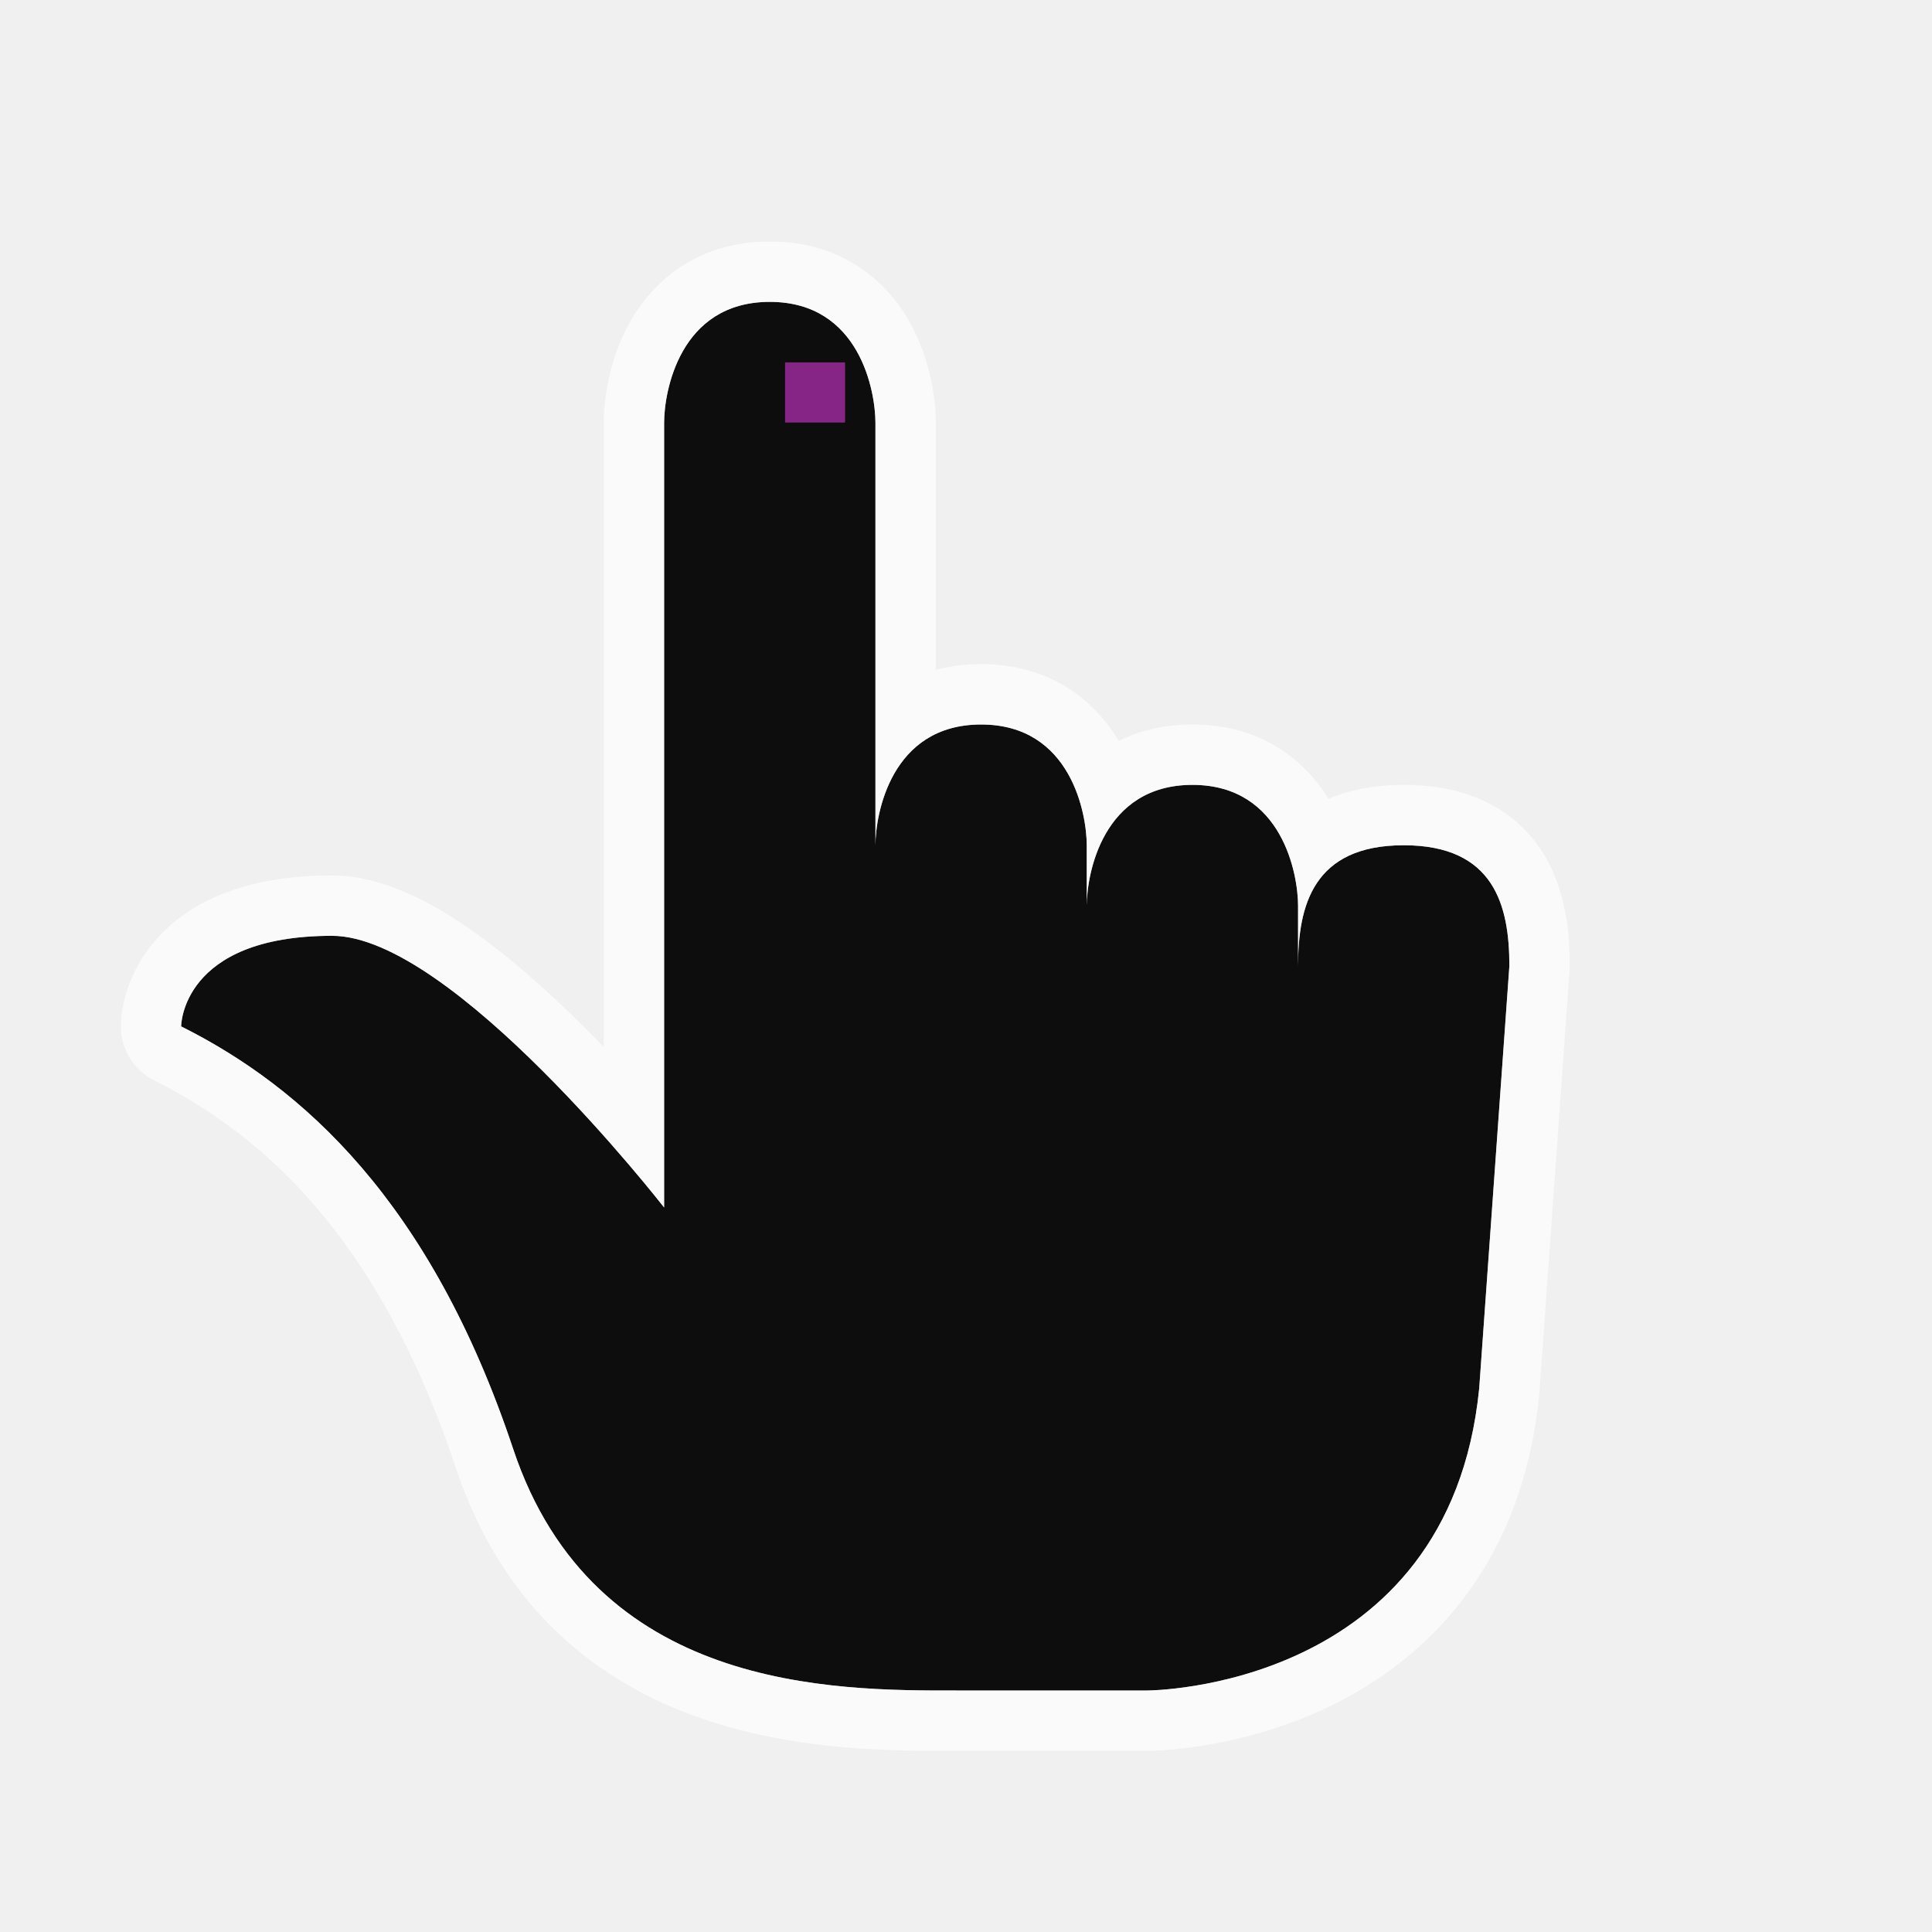
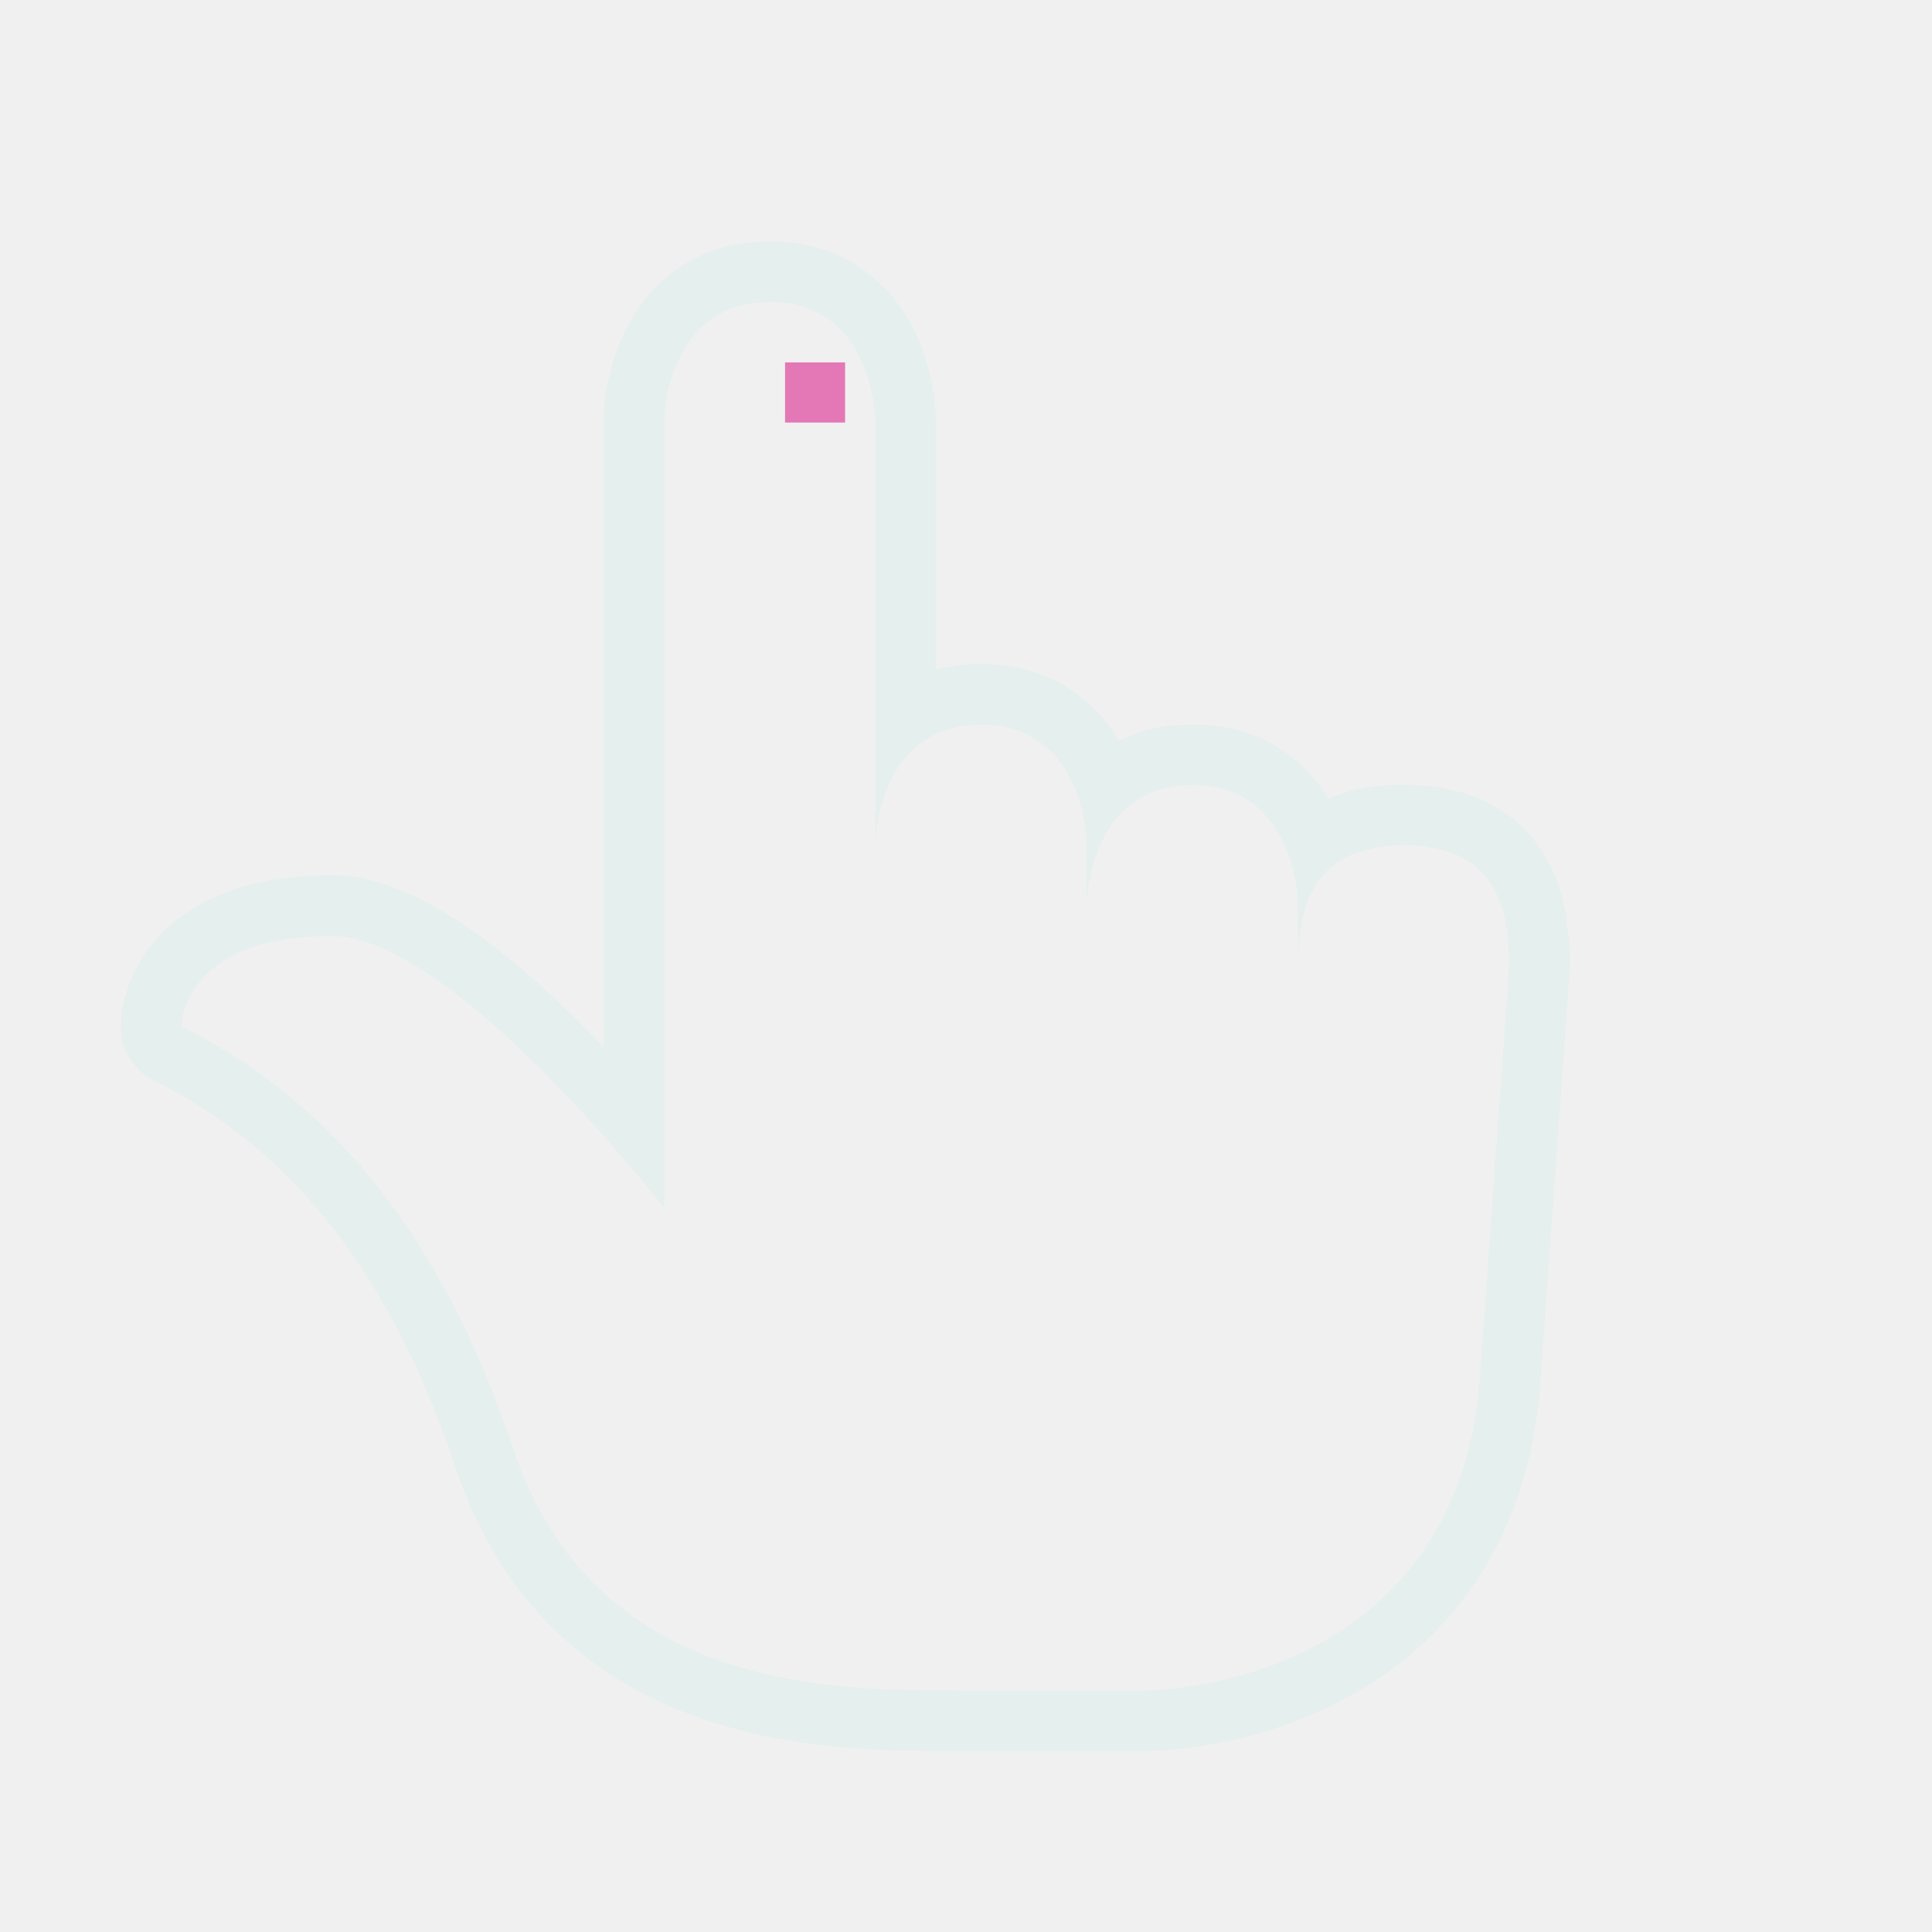
<svg xmlns="http://www.w3.org/2000/svg" width="32" height="32" viewBox="0 0 32 32" fill="none">
  <g id="cursor=pointer, variant=dark, size=32" clip-path="url(#clip0_2320_9031)">
    <g id="hand">
      <g id="hand_2">
        <mask id="path-1-outside-1_2320_9031" maskUnits="userSpaceOnUse" x="2" y="4" width="24" height="26" fill="black">
          <rect fill="white" x="2" y="4" width="24" height="26" />
          <path fill-rule="evenodd" clip-rule="evenodd" d="M11 7C11 6.5 11.25 5 12.75 5C14.25 5 14.5 6.5 14.5 7L14.5 16L11 16V7ZM5.5 15.5C7.49 15.5 10.966 19.957 11 20V16H25L24.5 23C24 28 19 28 19 28L16 28L16 20L16 28L15.847 28C13.797 28.003 9.836 28.008 8.5 24C7.13 19.89 5 18 3 17C3 17 3 15.5 5.5 15.5ZM16.25 12C14.75 12 14.5 13.5 14.5 14L14.5 16H18L18 15.4L18 16H21.5L21.5 15C21.5 14.5 21.25 13 19.75 13C18.257 13 18.002 14.486 18 14.993L18 14C18 13.5 17.75 12 16.25 12ZM23.25 14C21.75 14 21.5 15 21.5 16H25C25 15 24.75 14 23.25 14Z" />
        </mask>
-         <path fill-rule="evenodd" clip-rule="evenodd" d="M11 7C11 6.5 11.25 5 12.75 5C14.25 5 14.5 6.5 14.5 7L14.5 16L11 16V7ZM5.5 15.5C7.49 15.5 10.966 19.957 11 20V16H25L24.5 23C24 28 19 28 19 28L16 28L16 20L16 28L15.847 28C13.797 28.003 9.836 28.008 8.5 24C7.13 19.89 5 18 3 17C3 17 3 15.5 5.5 15.5ZM16.25 12C14.75 12 14.5 13.5 14.5 14L14.5 16H18L18 15.4L18 16H21.5L21.5 15C21.5 14.5 21.25 13 19.75 13C18.257 13 18.002 14.486 18 14.993L18 14C18 13.5 17.75 12 16.25 12ZM23.25 14C21.75 14 21.5 15 21.5 16H25C25 15 24.75 14 23.25 14Z" fill="#0D0D0D" />
-         <path d="M14.5 7L15.5 7V7H14.5ZM14.5 16L14.5 17C15.052 17 15.5 16.552 15.5 16L14.5 16ZM11 16H10C10 16.265 10.105 16.52 10.293 16.707C10.48 16.895 10.735 17 11 17L11 16ZM11 20L10.211 20.614C10.473 20.951 10.921 21.084 11.325 20.945C11.729 20.807 12 20.427 12 20H11ZM11 16V15C10.447 15 10 15.448 10 16H11ZM25 16L25.997 16.071C26.017 15.794 25.921 15.522 25.732 15.319C25.543 15.115 25.278 15 25 15V16ZM24.5 23L25.495 23.099C25.496 23.09 25.497 23.081 25.497 23.071L24.5 23ZM19 28V27H19L19 28ZM16 28L15 28C15 28.265 15.105 28.52 15.293 28.707C15.48 28.895 15.735 29 16 29L16 28ZM16 20H17C17 19.448 16.552 19 16 19C15.448 19 15 19.448 15 20L16 20ZM16 28L16.001 29C16.553 29 17 28.552 17 28L16 28ZM15.847 28L15.847 27H15.846L15.847 28ZM8.5 24L7.551 24.316L8.5 24ZM3 17H2C2 17.379 2.214 17.725 2.553 17.895L3 17ZM14.5 14H13.5V14L14.5 14ZM14.5 16L13.5 16C13.5 16.552 13.948 17 14.5 17V16ZM18 16V17C18.552 17 19 16.552 19 16L18 16ZM18 15.4L19 15.4C19 14.848 18.552 14.4 18 14.4C17.448 14.4 17 14.848 17 15.4L18 15.4ZM18 16L17 16C17 16.552 17.448 17 18 17V16ZM21.5 16V17C21.765 17 22.02 16.895 22.207 16.707C22.395 16.52 22.5 16.265 22.5 16L21.5 16ZM21.5 15H20.5V15L21.5 15ZM18 14.993L17 14.993C17 15.545 17.446 15.992 17.998 15.993C18.549 15.994 18.998 15.549 19 14.998L18 14.993ZM18 14L19 14V14H18ZM21.5 16H20.5C20.5 16.552 20.948 17 21.5 17V16ZM25 16V17C25.552 17 26 16.552 26 16H25ZM12.75 4C11.583 4 10.842 4.621 10.444 5.316C10.082 5.95 10 6.637 10 7H12C12 6.863 12.043 6.55 12.181 6.309C12.243 6.2 12.31 6.131 12.379 6.087C12.442 6.047 12.55 6 12.75 6V4ZM15.5 7C15.5 6.637 15.418 5.95 15.056 5.316C14.658 4.621 13.917 4 12.75 4V6C12.95 6 13.058 6.047 13.121 6.087C13.19 6.131 13.257 6.2 13.319 6.309C13.457 6.55 13.5 6.863 13.5 7H15.5ZM15.5 16L15.5 7L13.5 7L13.5 16L15.5 16ZM11 17L14.5 17L14.5 15L11 15L11 17ZM10 7V16H12V7H10ZM11.789 19.385C11.763 19.352 10.856 18.189 9.69 17.026C9.109 16.446 8.439 15.841 7.762 15.374C7.125 14.934 6.319 14.5 5.5 14.5V16.5C5.676 16.5 6.052 16.623 6.626 17.02C7.163 17.39 7.737 17.902 8.277 18.442C9.356 19.517 10.203 20.604 10.211 20.614L11.789 19.385ZM10 16V20H12V16H10ZM25 15H11V17H25V15ZM25.497 23.071L25.997 16.071L24.003 15.929L23.503 22.929L25.497 23.071ZM19 28C19 29 19 29 19.001 29C19.001 29 19.002 29 19.002 29C19.003 29 19.004 29 19.005 29C19.007 29 19.009 29 19.012 29C19.017 29 19.023 29 19.03 29C19.046 29 19.065 28.999 19.09 28.998C19.138 28.997 19.204 28.994 19.287 28.988C19.451 28.976 19.678 28.953 19.951 28.909C20.492 28.82 21.229 28.642 21.992 28.278C23.562 27.53 25.204 26.008 25.495 23.099L23.505 22.901C23.296 24.992 22.188 25.97 21.133 26.472C20.584 26.733 20.04 26.867 19.627 26.935C19.423 26.968 19.256 26.985 19.145 26.993C19.09 26.997 19.048 26.998 19.023 26.999C19.011 27 19.002 27 18.998 27C18.996 27 18.995 27 18.996 27C18.996 27 18.996 27 18.997 27C18.997 27 18.998 27 18.998 27C18.998 27 18.999 27 18.999 27C19 27 19 27 19 28ZM16 29L19 29L19 27L16 27L16 29ZM15 20L15 28L17 28L17 20H15ZM17 28L17 20L15 20L15 28L17 28ZM15.848 29L16.001 29L15.999 27L15.847 27L15.848 29ZM7.551 24.316C8.332 26.658 9.916 27.862 11.573 28.447C13.171 29.012 14.84 29.002 15.849 29L15.846 27C14.804 27.002 13.468 26.995 12.239 26.561C11.068 26.148 10.004 25.35 9.449 23.684L7.551 24.316ZM2.553 17.895C4.309 18.773 6.263 20.451 7.551 24.316L9.449 23.684C7.997 19.329 5.691 17.227 3.447 16.106L2.553 17.895ZM5.5 14.5C4.043 14.5 3.098 14.946 2.544 15.61C2.281 15.925 2.145 16.247 2.076 16.498C2.041 16.623 2.022 16.732 2.012 16.817C2.007 16.86 2.004 16.897 2.002 16.928C2.001 16.943 2.001 16.957 2 16.969C2 16.975 2 16.98 2 16.986C2 16.988 2 16.991 2 16.993C2 16.994 2 16.996 2 16.997C2 16.997 2 16.998 2 16.998C2 16.999 2 17 3 17C4 17 4 17.001 4 17.002C4 17.002 4 17.003 4 17.003C4 17.004 4 17.005 4 17.006C4 17.008 4 17.01 4 17.012C4 17.016 4 17.019 4 17.023C4 17.029 3.999 17.034 3.999 17.039C3.999 17.047 3.998 17.052 3.998 17.054C3.998 17.057 3.998 17.049 4.003 17.033C4.011 17.003 4.031 16.95 4.081 16.89C4.152 16.804 4.457 16.5 5.5 16.5V14.5ZM15.5 14C15.5 13.863 15.543 13.55 15.681 13.309C15.743 13.2 15.81 13.131 15.879 13.087C15.942 13.047 16.05 13 16.25 13V11C15.084 11 14.342 11.621 13.944 12.316C13.582 12.95 13.5 13.637 13.5 14H15.5ZM15.5 16L15.5 14L13.5 14L13.5 16L15.5 16ZM18 15H14.5V17H18V15ZM17 15.4L17 16L19 16L19 15.4L17 15.4ZM19 16L19 15.4L17 15.4L17 16L19 16ZM21.5 15H18V17H21.5V15ZM20.5 15L20.5 16L22.5 16L22.5 15L20.5 15ZM19.75 14C19.95 14 20.058 14.047 20.121 14.087C20.19 14.131 20.257 14.2 20.319 14.309C20.457 14.55 20.5 14.863 20.5 15H22.5C22.5 14.637 22.418 13.95 22.056 13.316C21.658 12.621 20.917 12 19.75 12V14ZM19 14.998C19.001 14.856 19.045 14.544 19.182 14.306C19.244 14.199 19.311 14.13 19.38 14.086C19.442 14.047 19.551 14 19.75 14V12C18.589 12 17.848 12.615 17.449 13.307C17.086 13.939 17.002 14.624 17 14.989L19 14.998ZM17 14L17 14.993L19 14.993L19 14L17 14ZM16.25 13C16.45 13 16.558 13.047 16.621 13.087C16.69 13.131 16.757 13.2 16.819 13.309C16.957 13.55 17 13.863 17 14H19C19 13.637 18.918 12.95 18.556 12.316C18.158 11.621 17.417 11 16.25 11V13ZM22.5 16C22.5 15.542 22.567 15.296 22.645 15.18C22.671 15.139 22.704 15.107 22.767 15.078C22.838 15.045 22.984 15 23.25 15V13C22.253 13 21.459 13.352 20.98 14.07C20.558 14.704 20.5 15.458 20.5 16H22.5ZM25 15H21.5V17H25V15ZM23.25 15C23.516 15 23.662 15.045 23.733 15.078C23.796 15.107 23.829 15.139 23.855 15.18C23.933 15.296 24 15.542 24 16H26C26 15.458 25.942 14.704 25.52 14.07C25.041 13.352 24.247 13 23.25 13V15Z" fill="white" fill-opacity="0.65" mask="url(#path-1-outside-1_2320_9031)" />
+         <path d="M14.5 7L15.5 7V7H14.5ZM14.5 16L14.5 17C15.052 17 15.5 16.552 15.5 16L14.5 16ZM11 16H10C10 16.265 10.105 16.52 10.293 16.707C10.48 16.895 10.735 17 11 17L11 16ZM11 20L10.211 20.614C10.473 20.951 10.921 21.084 11.325 20.945C11.729 20.807 12 20.427 12 20H11ZM11 16V15C10.447 15 10 15.448 10 16H11ZM25 16L25.997 16.071C26.017 15.794 25.921 15.522 25.732 15.319C25.543 15.115 25.278 15 25 15V16ZM24.5 23L25.495 23.099C25.496 23.09 25.497 23.081 25.497 23.071L24.5 23ZM19 28V27H19L19 28ZM16 28L15 28C15 28.265 15.105 28.52 15.293 28.707C15.48 28.895 15.735 29 16 29L16 28ZM16 20H17C17 19.448 16.552 19 16 19C15.448 19 15 19.448 15 20L16 20ZM16 28L16.001 29C16.553 29 17 28.552 17 28L16 28ZM15.847 28L15.847 27H15.846L15.847 28ZM8.5 24L7.551 24.316L8.5 24ZM3 17H2C2 17.379 2.214 17.725 2.553 17.895L3 17ZM14.5 14H13.5V14L14.5 14ZM14.5 16L13.5 16C13.5 16.552 13.948 17 14.5 17V16ZM18 16V17C18.552 17 19 16.552 19 16L18 16ZM18 15.4L19 15.4C19 14.848 18.552 14.4 18 14.4C17.448 14.4 17 14.848 17 15.4L18 15.4ZM18 16L17 16C17 16.552 17.448 17 18 17V16ZM21.5 16V17C21.765 17 22.02 16.895 22.207 16.707C22.395 16.52 22.5 16.265 22.5 16L21.5 16ZM21.5 15H20.5V15L21.5 15ZM18 14.993L17 14.993C17 15.545 17.446 15.992 17.998 15.993C18.549 15.994 18.998 15.549 19 14.998L18 14.993ZM18 14L19 14V14H18ZM21.5 16H20.5C20.5 16.552 20.948 17 21.5 17V16ZM25 16V17C25.552 17 26 16.552 26 16H25ZM12.75 4C11.583 4 10.842 4.621 10.444 5.316C10.082 5.95 10 6.637 10 7H12C12 6.863 12.043 6.55 12.181 6.309C12.243 6.2 12.31 6.131 12.379 6.087C12.442 6.047 12.55 6 12.75 6V4ZM15.5 7C15.5 6.637 15.418 5.95 15.056 5.316C14.658 4.621 13.917 4 12.75 4V6C12.95 6 13.058 6.047 13.121 6.087C13.19 6.131 13.257 6.2 13.319 6.309C13.457 6.55 13.5 6.863 13.5 7H15.5ZM15.5 16L15.5 7L13.5 7L13.5 16L15.5 16ZM11 17L14.5 17L14.5 15L11 15L11 17ZM10 7V16H12V7H10ZM11.789 19.385C11.763 19.352 10.856 18.189 9.69 17.026C9.109 16.446 8.439 15.841 7.762 15.374C7.125 14.934 6.319 14.5 5.5 14.5V16.5C5.676 16.5 6.052 16.623 6.626 17.02C7.163 17.39 7.737 17.902 8.277 18.442C9.356 19.517 10.203 20.604 10.211 20.614L11.789 19.385ZM10 16V20H12V16H10ZM25 15H11V17H25V15ZM25.497 23.071L25.997 16.071L24.003 15.929L23.503 22.929L25.497 23.071ZM19 28C19 29 19 29 19.001 29C19.001 29 19.002 29 19.002 29C19.003 29 19.004 29 19.005 29C19.007 29 19.009 29 19.012 29C19.017 29 19.023 29 19.03 29C19.046 29 19.065 28.999 19.09 28.998C19.138 28.997 19.204 28.994 19.287 28.988C19.451 28.976 19.678 28.953 19.951 28.909C20.492 28.82 21.229 28.642 21.992 28.278C23.562 27.53 25.204 26.008 25.495 23.099L23.505 22.901C23.296 24.992 22.188 25.97 21.133 26.472C20.584 26.733 20.04 26.867 19.627 26.935C19.423 26.968 19.256 26.985 19.145 26.993C19.09 26.997 19.048 26.998 19.023 26.999C19.011 27 19.002 27 18.998 27C18.996 27 18.995 27 18.996 27C18.996 27 18.996 27 18.997 27C18.997 27 18.998 27 18.998 27C18.998 27 18.999 27 18.999 27C19 27 19 27 19 28ZM16 29L19 29L19 27L16 27L16 29ZM15 20L15 28L17 28L17 20H15ZM17 28L17 20L15 20L15 28L17 28ZM15.848 29L16.001 29L15.999 27L15.847 27L15.848 29ZM7.551 24.316C8.332 26.658 9.916 27.862 11.573 28.447C13.171 29.012 14.84 29.002 15.849 29L15.846 27C14.804 27.002 13.468 26.995 12.239 26.561C11.068 26.148 10.004 25.35 9.449 23.684L7.551 24.316ZM2.553 17.895C4.309 18.773 6.263 20.451 7.551 24.316L9.449 23.684C7.997 19.329 5.691 17.227 3.447 16.106L2.553 17.895ZM5.5 14.5C4.043 14.5 3.098 14.946 2.544 15.61C2.281 15.925 2.145 16.247 2.076 16.498C2.041 16.623 2.022 16.732 2.012 16.817C2.007 16.86 2.004 16.897 2.002 16.928C2.001 16.943 2.001 16.957 2 16.969C2 16.975 2 16.98 2 16.986C2 16.988 2 16.991 2 16.993C2 16.994 2 16.996 2 16.997C2 16.997 2 16.998 2 16.998C2 16.999 2 17 3 17C4 17 4 17.001 4 17.002C4 17.002 4 17.003 4 17.003C4 17.004 4 17.005 4 17.006C4 17.008 4 17.01 4 17.012C4 17.016 4 17.019 4 17.023C4 17.029 3.999 17.034 3.999 17.039C3.999 17.047 3.998 17.052 3.998 17.054C3.998 17.057 3.998 17.049 4.003 17.033C4.011 17.003 4.031 16.95 4.081 16.89C4.152 16.804 4.457 16.5 5.5 16.5V14.5ZM15.5 14C15.5 13.863 15.543 13.55 15.681 13.309C15.743 13.2 15.81 13.131 15.879 13.087C15.942 13.047 16.05 13 16.25 13V11C15.084 11 14.342 11.621 13.944 12.316C13.582 12.95 13.5 13.637 13.5 14H15.5ZM15.5 16L15.5 14L13.5 14L13.5 16L15.5 16ZM18 15H14.5V17H18V15ZM17 15.4L17 16L19 16L19 15.4L17 15.4ZM19 16L19 15.4L17 15.4L17 16L19 16ZM21.5 15H18V17H21.5V15ZM20.5 15L20.5 16L22.5 16L22.5 15L20.5 15ZM19.75 14C19.95 14 20.058 14.047 20.121 14.087C20.19 14.131 20.257 14.2 20.319 14.309C20.457 14.55 20.5 14.863 20.5 15H22.5C22.5 14.637 22.418 13.95 22.056 13.316C21.658 12.621 20.917 12 19.75 12V14ZM19 14.998C19.001 14.856 19.045 14.544 19.182 14.306C19.244 14.199 19.311 14.13 19.38 14.086C19.442 14.047 19.551 14 19.75 14V12C18.589 12 17.848 12.615 17.449 13.307C17.086 13.939 17.002 14.624 17 14.989L19 14.998ZM17 14L17 14.993L19 14.993L19 14L17 14ZM16.25 13C16.45 13 16.558 13.047 16.621 13.087C16.69 13.131 16.757 13.2 16.819 13.309C16.957 13.55 17 13.863 17 14H19C19 13.637 18.918 12.95 18.556 12.316C18.158 11.621 17.417 11 16.25 11V13ZM22.5 16C22.5 15.542 22.567 15.296 22.645 15.18C22.671 15.139 22.704 15.107 22.767 15.078C22.838 15.045 22.984 15 23.25 15V13C22.253 13 21.459 13.352 20.98 14.07C20.558 14.704 20.5 15.458 20.5 16H22.5ZM25 15H21.5V17H25V15ZM23.25 15C23.516 15 23.662 15.045 23.733 15.078C23.796 15.107 23.829 15.139 23.855 15.18C23.933 15.296 24 15.542 24 16H26C26 15.458 25.942 14.704 25.52 14.07C25.041 13.352 24.247 13 23.25 13V15Z" fill="#DEEEED" fill-opacity="0.65" mask="url(#path-1-outside-1_2320_9031)" />
      </g>
    </g>
    <g id="hotspot" clip-path="url(#clip1_2320_9031)">
-       <rect id="center" opacity="0.5" x="13" y="6" width="1" height="1" fill="#FF3DFF" />
+       <rect id="center" opacity="0.5" x="13" y="6" width="1" height="1" fill="#D7007D" />
    </g>
  </g>
  <defs>
    <clipPath id="clip0_2320_9031">
      <rect width="32" height="32" fill="white" />
    </clipPath>
    <clipPath id="clip1_2320_9031">
      <rect width="1" height="1" fill="white" transform="translate(13 6)" />
    </clipPath>
  </defs>
</svg>
